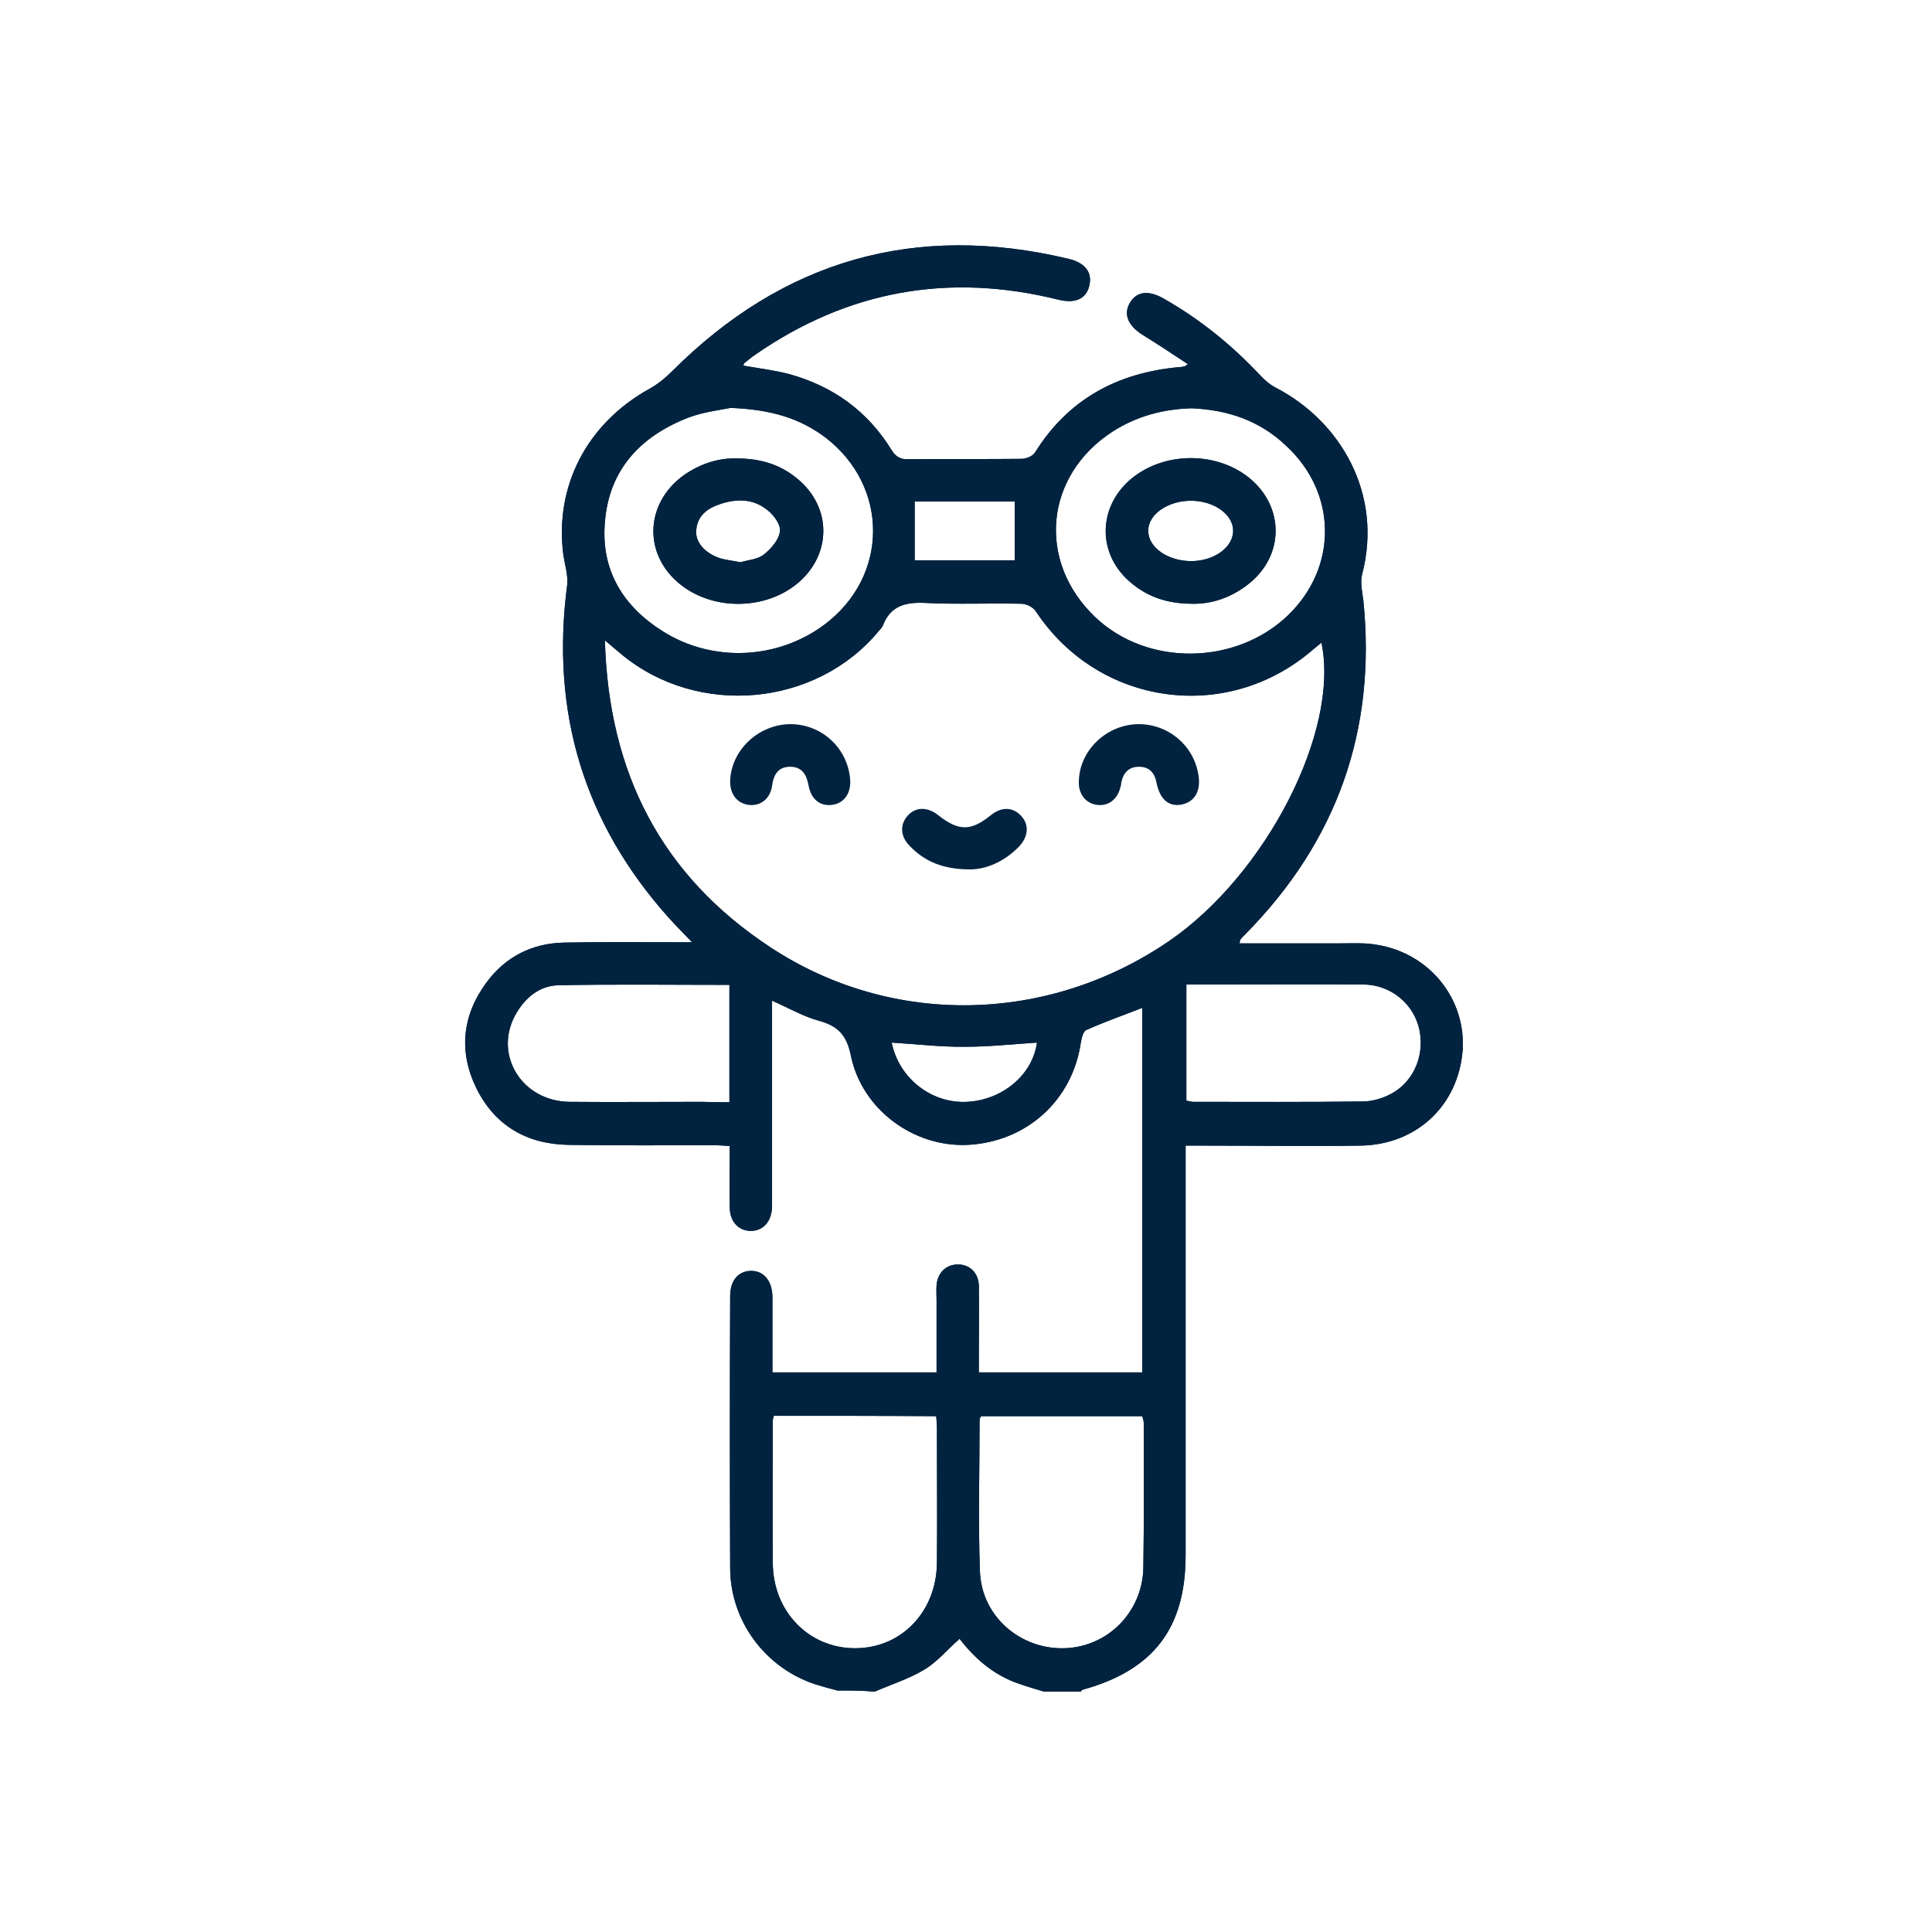
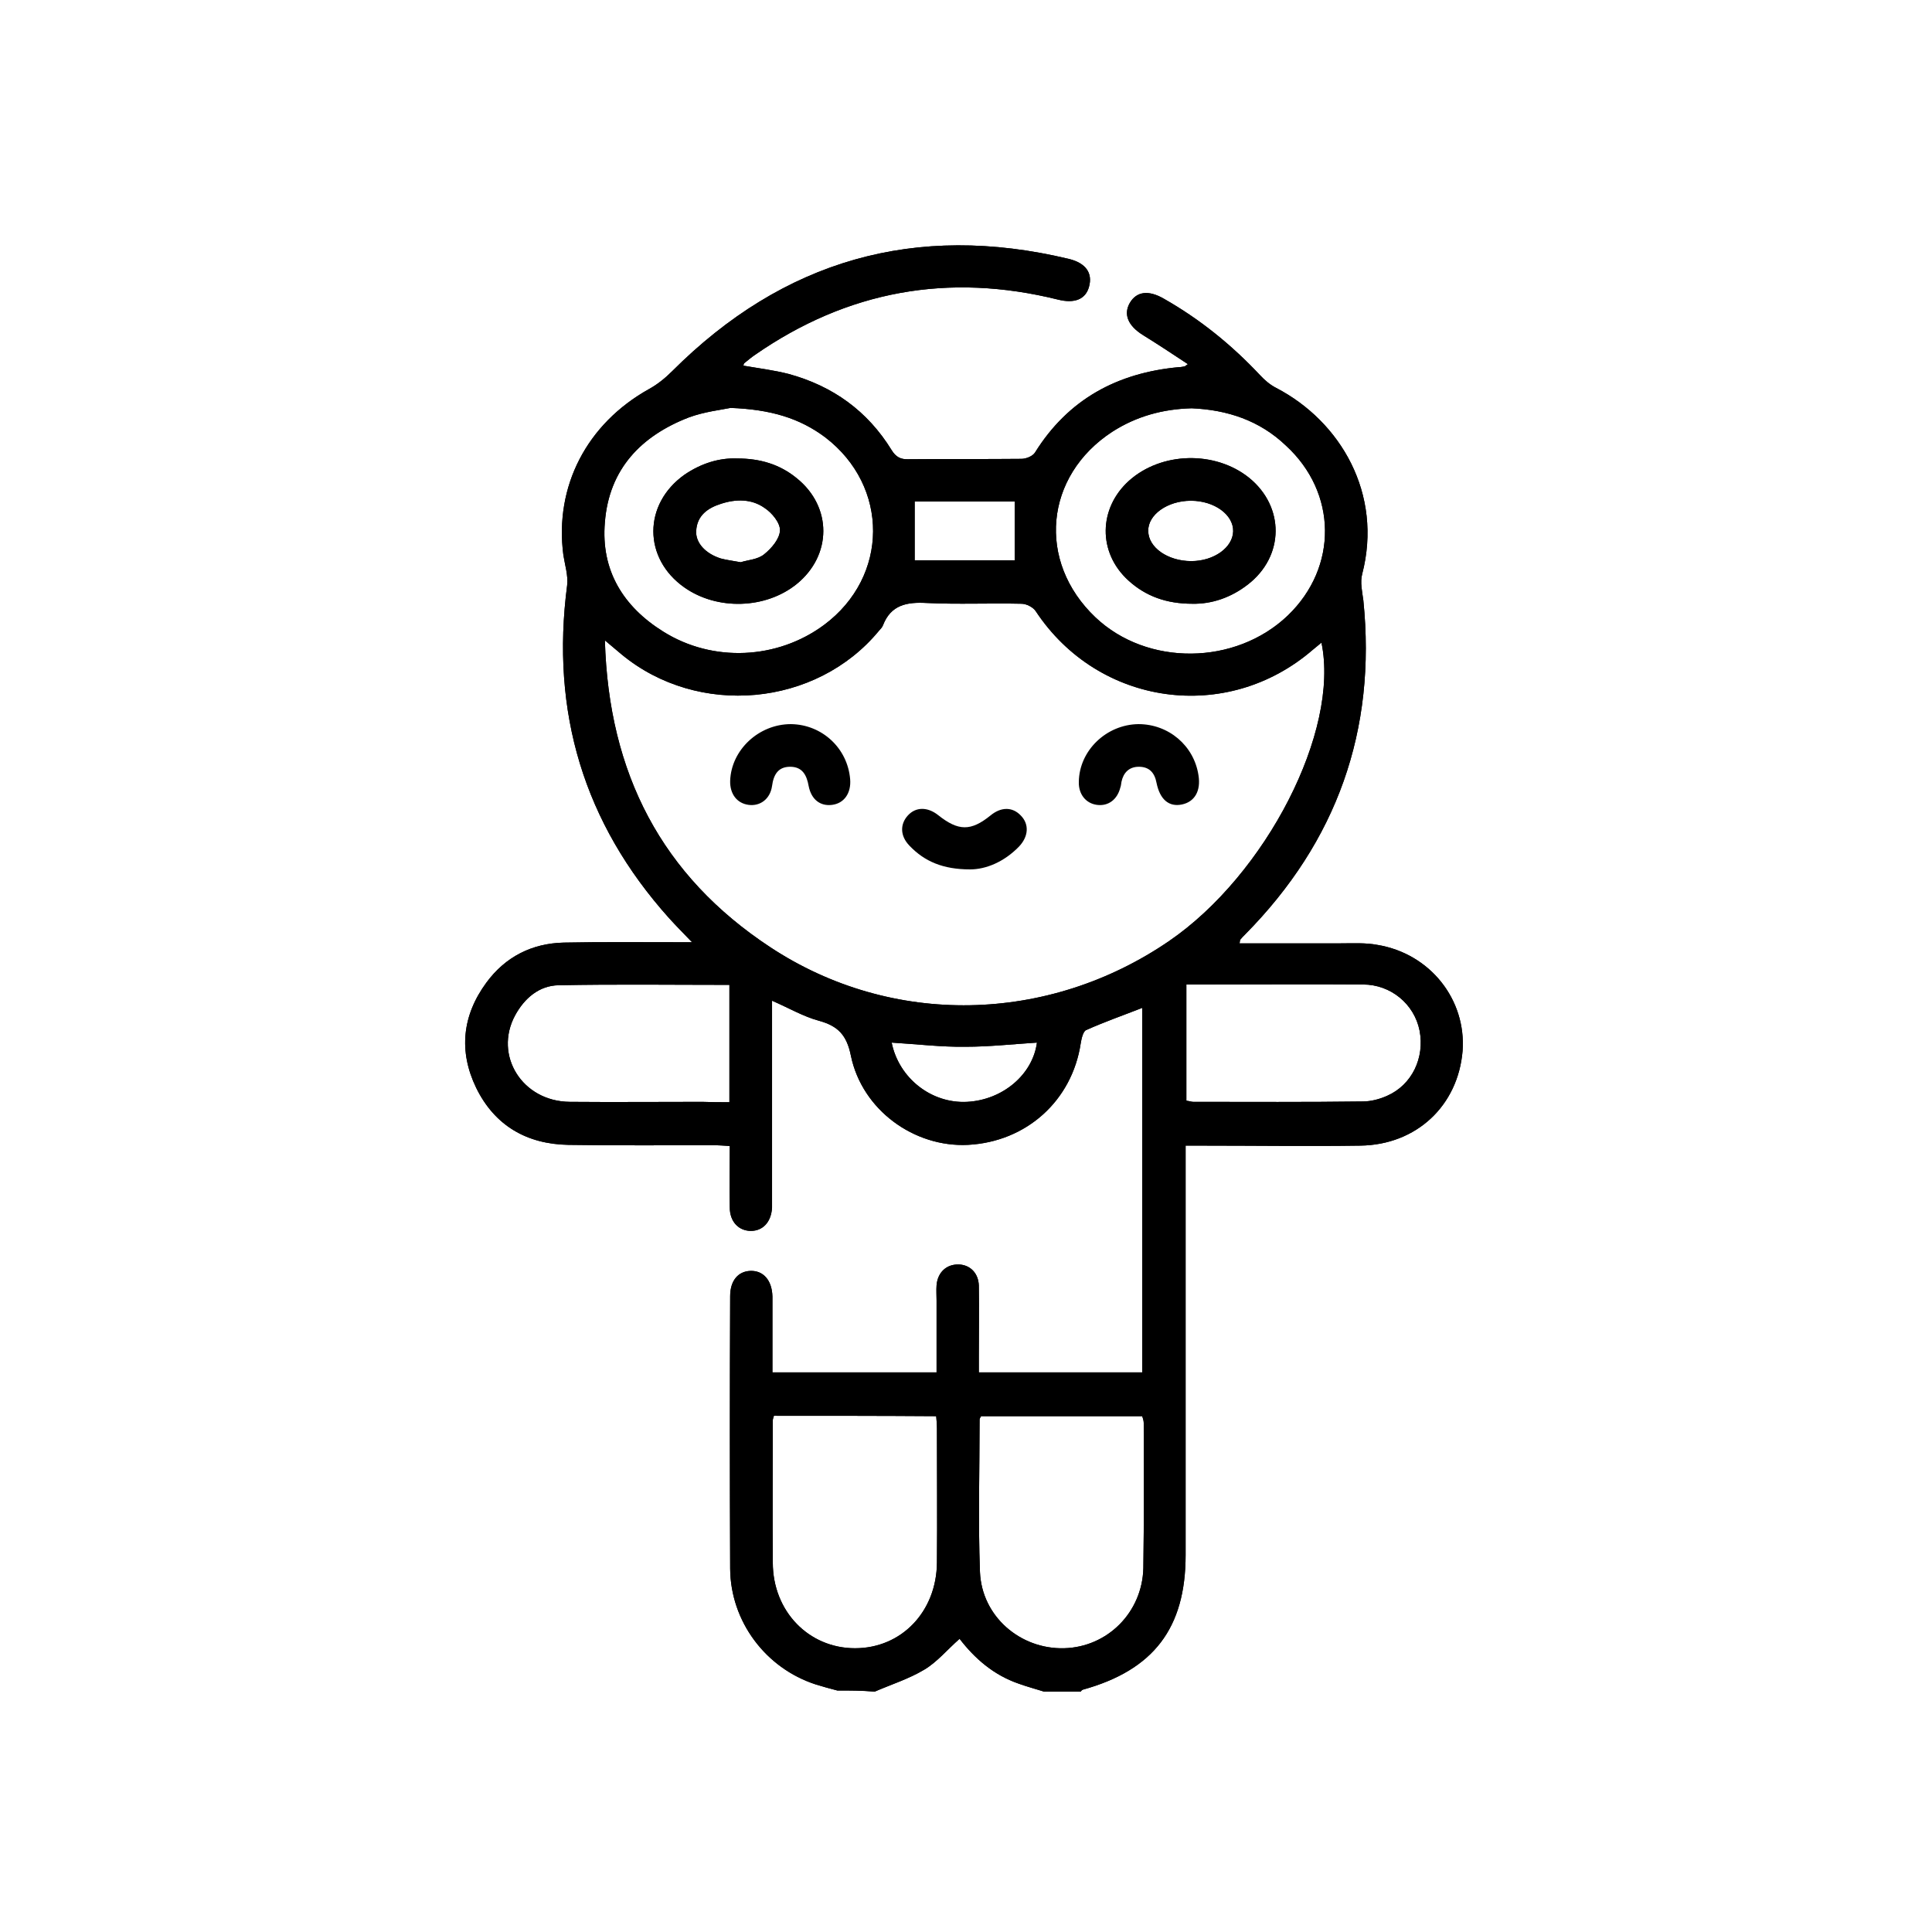
<svg xmlns="http://www.w3.org/2000/svg" width="512" height="512" viewBox="0 0 512 512" fill="none">
-   <path d="M221.9 448C220 447.5 218.1 447 216.2 446.4C202.9 442.1 193.6 429.7 193.5 415.7C193.4 391.6 193.4 367.5 193.5 343.5C193.5 339.4 195.6 336.9 198.9 336.8C202.3 336.7 204.6 339.3 204.7 343.6V363.7H248.2V344.7C248.2 343.3 248.1 341.9 248.2 340.6C248.5 337.1 250.9 335 254.1 335.1C257.1 335.2 259.3 337.4 259.4 340.7C259.5 346.9 259.4 353.2 259.4 359.4V363.7H302.7V267.1C297.6 269.1 292.7 270.8 287.8 273C287 273.4 286.6 275.3 286.4 276.5C284.1 291.7 272 302.6 256.5 303.4C242.3 304.1 228.5 294.2 225.5 279.8C224.4 274.3 222.1 271.9 217 270.5C212.9 269.4 209 267.1 204.6 265.2V320C204.4 323.8 202.2 326.2 199 326.2C195.8 326.2 193.4 323.8 193.4 320C193.3 314.7 193.4 309.3 193.4 303.7C191.8 303.6 190.5 303.5 189.1 303.5C176.3 303.5 163.4 303.6 150.6 303.4C139.6 303.2 131.1 298.3 126.2 288.3C121.5 278.6 122.5 269.1 128.9 260.4C133.9 253.6 140.9 250 149.4 249.8C159.3 249.6 169.1 249.7 179 249.7H183.4C181 247.2 179.1 245.3 177.3 243.3C154.7 218.1 145.9 188.7 150.3 155.1C150.6 152.5 149.7 149.7 149.3 147.1C146.9 128.9 155.5 112.3 172 103.1C174.2 101.9 176.3 100.2 178.1 98.4C207.6 68.9 242.6 58.9 283.2 68.6C287.8 69.7 289.6 72.4 288.6 76C287.7 79.3 284.8 80.5 280.4 79.4C251.4 72.2 224.6 77 200 94.1C199.1 94.7 198.2 95.5 197.3 96.2C197.1 96.3 197.1 96.6 197 96.9C201 97.6 205.1 98.1 209 99.1C220.7 102.3 229.9 108.9 236.3 119.3C237.4 121.1 238.7 121.8 240.8 121.7C250.8 121.6 260.8 121.7 270.7 121.6C271.9 121.6 273.7 120.9 274.3 119.9C283.1 105.8 296.1 98.8 312.4 97.3C312.9 97.3 313.4 97.2 313.9 97.1C314 97.1 314.1 97 314.8 96.5C310.7 93.8 306.8 91.2 302.9 88.8C298.9 86.3 297.7 83.3 299.4 80.3C301.2 77.2 304.4 76.8 308.5 79.2C318 84.6 326.4 91.4 333.9 99.4C335.1 100.7 336.6 102 338.2 102.8C355.3 111.7 366.5 130.9 361 152.1C360.4 154.3 361 156.8 361.3 159.1C364.8 193.5 354.3 223 330 247.6C329.6 248 329.1 248.5 328.7 249C328.6 249.1 328.6 249.4 328.5 250H355.3C358.5 250 361.8 249.8 365 250.4C379 252.7 388.6 264.9 387.6 278.5C386.4 293 375.4 303.4 360.5 303.6C346.7 303.8 332.8 303.6 319 303.6H314.2V412.1C314.2 431.5 305.7 442.6 286.9 447.8C286.7 447.9 286.5 448.1 286.4 448.3H276.7C274.5 447.6 272.2 447 270 446.2C263.3 443.9 258.3 439.5 254.3 434.3C251 437.2 248.3 440.5 244.9 442.5C240.9 444.9 236.2 446.4 231.8 448.3C228.4 448 225.2 448 221.9 448ZM160.3 169.7C161.3 205 175.4 232.1 204.1 251C236.4 272.3 277.8 271.3 309.8 249.4C335.5 231.8 355.1 193.7 350.2 170.3C349.4 171 348.6 171.6 347.9 172.2C325.1 191.9 291.1 187.1 274.5 162C273.8 160.9 272 160 270.7 160C262.3 159.8 254 160.2 245.6 159.8C240.3 159.5 236.1 160.3 234 165.7C233.8 166.3 233.3 166.7 232.9 167.2C216.3 187.3 185 190.2 164.7 173.4C163.5 172.4 162.3 171.4 160.3 169.7ZM260 375.3C259.8 375.7 259.6 375.9 259.6 376.2C259.6 389.7 259.2 403.2 259.7 416.6C260.2 428.4 270.4 437.1 282 436.8C293.5 436.5 302.7 427.3 303 415.6C303.2 402.8 303.1 389.9 303.1 377.1C303.1 376.5 302.9 375.9 302.7 375.3H260ZM205.1 375.2C204.9 375.9 204.8 376.1 204.8 376.4C204.8 389 204.7 401.6 204.8 414.1C204.8 427 214.3 436.8 226.6 436.8C238.9 436.8 248.2 427.1 248.3 414.1C248.4 402.3 248.3 390.4 248.3 378.6C248.3 377.5 248.2 376.4 248.1 375.3C233.5 375.2 219.3 375.2 205.1 375.2ZM315.8 108.2C308.2 108.4 301.2 110.3 294.8 114.4C276.8 126.1 274.7 148.8 290.3 163.6C304 176.6 327.4 176.4 341.3 163.1C354.6 150.3 354.4 130.6 340.8 118.1C333.8 111.4 325.2 108.6 315.8 108.2ZM193.6 108.1C191.2 108.6 186.7 109.1 182.6 110.6C169.9 115.5 161.4 124.3 160.3 138.4C159.2 151.2 165.2 160.8 175.8 167.4C188.9 175.6 206 174.8 218.4 165.6C235.6 152.8 235.7 128.9 218.7 115.9C211.9 110.8 204.2 108.5 193.6 108.1ZM314.4 291.7C315.3 291.8 315.7 292 316.2 292C331.2 292 346.1 292.1 361.1 291.9C363.3 291.9 365.6 291.3 367.6 290.4C374.2 287.5 377.6 280.3 376.2 273.1C374.8 266.1 368.6 260.9 361.2 260.9C347.2 260.8 333.3 260.9 319.3 260.9H314.4V291.7ZM193.3 292.1V261C178.1 261 163 260.8 148 261.1C142.9 261.2 139 264.5 136.5 269.1C130.8 279.7 138.4 291.9 151 292C162.7 292.1 174.4 292 186.1 292C188.5 292.1 190.8 292.1 193.3 292.1ZM236.3 276.3C238.2 285.7 246.8 292.5 256.3 292C265.8 291.5 273.7 284.7 274.8 276.3C268.5 276.7 262.2 277.4 255.9 277.4C249.5 277.5 243 276.7 236.3 276.3ZM268.9 132.9H242.4V148.5H268.9V132.9Z" fill="#01233F" />
-   <path d="M209.6 191.9C217.8 192 224.6 198.2 225.3 206.5C225.6 210.2 223.7 212.9 220.5 213.3C217.4 213.7 215 211.9 214.3 208.3C213.8 205.5 212.7 203.2 209.4 203.2C206.2 203.2 205 205.3 204.6 208.3C204.1 211.8 201.4 213.7 198.4 213.3C195.3 212.9 193.4 210.4 193.5 206.9C193.8 198.7 201.1 191.9 209.6 191.9ZM301.7 191.9C309.7 191.9 316.4 197.6 317.6 205.4C318.3 209.6 316.6 212.5 313.2 213.2C309.8 213.9 307.4 211.9 306.5 207.5C306 204.8 304.6 203.2 301.8 203.2C299.2 203.2 297.7 204.8 297.2 207.2C297.1 207.7 297.1 208.2 296.9 208.7C296.1 211.9 293.7 213.7 290.7 213.3C287.7 212.9 285.8 210.4 285.9 207.2C286 198.9 293.2 192 301.7 191.9ZM257.1 230.4C249.9 230.4 245 228.3 241 224.1C238.5 221.5 238.5 218.4 240.6 216.1C242.7 213.8 245.8 213.8 248.6 216C254 220.3 257.3 220.3 262.5 216.1C265.3 213.8 268.3 213.8 270.5 216.1C272.8 218.4 272.6 221.7 270 224.4C266.1 228.4 261.3 230.4 257.1 230.4ZM316 160C309.1 160 303.6 158 299 153.8C290.9 146.4 291.1 134.7 299.2 127.4C307.8 119.7 322 119.4 331 126.6C340.5 134.3 340.4 147.4 330.7 154.9C326.2 158.4 321.1 160.1 316 160ZM315.7 148.7C321.7 148.7 326.7 145.1 326.8 140.8C326.9 136.4 321.8 132.7 315.6 132.7C309.4 132.7 304.2 136.4 304.3 140.7C304.3 145.1 309.5 148.7 315.7 148.7ZM195.4 121.5C201.5 121.5 206.7 123.1 211.1 126.7C220.6 134.3 220.5 147.2 211.1 154.8C202.9 161.4 190.1 161.8 181.4 155.7C170.4 148 170.4 133.6 181.4 125.8C185.8 122.8 190.6 121.3 195.4 121.5ZM196.3 149C198.1 148.4 200.8 148.3 202.5 146.9C204.5 145.3 206.6 142.8 206.7 140.6C206.8 138.6 204.6 135.9 202.6 134.6C199.2 132.2 195.1 132.2 191.1 133.5C187.6 134.6 184.7 136.6 184.5 140.7C184.3 143.8 186.9 146.7 191 148C192.5 148.4 194.1 148.6 196.3 149Z" fill="#01233F" />
-   <path d="M316 160C309.1 160 303.6 158 299 153.8C290.9 146.4 291.1 134.7 299.2 127.4C307.8 119.7 322 119.4 331 126.6C340.5 134.3 340.4 147.4 330.7 154.9C326.2 158.4 321.1 160.1 316 160ZM315.7 148.7C321.7 148.7 326.7 145.1 326.8 140.8C326.9 136.4 321.8 132.7 315.6 132.7C309.4 132.7 304.2 136.4 304.3 140.7C304.3 145.1 309.5 148.7 315.7 148.7ZM195.4 121.5C201.5 121.5 206.7 123.1 211.1 126.7C220.6 134.3 220.5 147.2 211.1 154.8C202.9 161.4 190.1 161.8 181.4 155.7C170.4 148 170.4 133.6 181.4 125.8C185.8 122.8 190.6 121.3 195.4 121.5ZM196.3 149C198.1 148.4 200.8 148.3 202.5 146.9C204.5 145.3 206.6 142.8 206.7 140.6C206.8 138.6 204.6 135.9 202.6 134.6C199.2 132.2 195.1 132.2 191.1 133.5C187.6 134.6 184.7 136.6 184.5 140.7C184.3 143.8 186.9 146.7 191 148C192.5 148.4 194.1 148.6 196.3 149Z" fill="#01233F" />
-   <path d="M221.9 448C220 447.5 218.1 447 216.2 446.4C202.9 442.1 193.6 429.7 193.5 415.7C193.4 391.6 193.4 367.5 193.5 343.5C193.5 339.4 195.6 336.9 198.9 336.8C202.3 336.7 204.6 339.3 204.7 343.6V363.7H248.2V344.7C248.2 343.3 248.1 341.9 248.2 340.6C248.5 337.1 250.9 335 254.1 335.1C257.1 335.2 259.3 337.4 259.4 340.7C259.5 346.9 259.4 353.2 259.4 359.4V363.7H302.7V267.1C297.6 269.1 292.7 270.8 287.8 273C287 273.4 286.6 275.3 286.4 276.5C284.1 291.7 272 302.6 256.5 303.4C242.3 304.1 228.5 294.2 225.5 279.8C224.4 274.3 222.1 271.9 217 270.5C212.9 269.4 209 267.1 204.6 265.2V320C204.4 323.8 202.2 326.2 199 326.2C195.8 326.2 193.4 323.8 193.4 320C193.3 314.7 193.4 309.3 193.4 303.7C191.8 303.6 190.5 303.5 189.1 303.5C176.3 303.5 163.4 303.6 150.6 303.4C139.6 303.2 131.1 298.3 126.2 288.3C121.5 278.6 122.5 269.1 128.9 260.4C133.9 253.6 140.9 250 149.4 249.8C159.3 249.6 169.1 249.7 179 249.7H183.4C181 247.2 179.1 245.3 177.3 243.3C154.7 218.1 145.9 188.7 150.3 155.1C150.6 152.5 149.7 149.7 149.3 147.1C146.9 128.9 155.5 112.3 172 103.1C174.2 101.9 176.3 100.2 178.1 98.4C207.6 68.9 242.6 58.9 283.2 68.6C287.8 69.7 289.6 72.4 288.6 76C287.7 79.3 284.8 80.5 280.4 79.4C251.4 72.2 224.6 77 200 94.1C199.1 94.7 198.2 95.5 197.3 96.2C197.1 96.3 197.1 96.6 197 96.9C201 97.6 205.1 98.1 209 99.1C220.7 102.3 229.9 108.9 236.3 119.3C237.4 121.1 238.7 121.8 240.8 121.7C250.8 121.6 260.8 121.7 270.7 121.6C271.9 121.6 273.7 120.9 274.3 119.9C283.1 105.8 296.1 98.8 312.4 97.3C312.9 97.3 313.4 97.2 313.9 97.1C314 97.1 314.1 97 314.8 96.5C310.7 93.8 306.8 91.2 302.9 88.8C298.9 86.3 297.7 83.3 299.4 80.3C301.2 77.2 304.4 76.8 308.5 79.2C318 84.6 326.4 91.4 333.9 99.4C335.1 100.7 336.6 102 338.2 102.8C355.3 111.7 366.5 130.9 361 152.1C360.4 154.3 361 156.8 361.3 159.1C364.8 193.5 354.3 223 330 247.6C329.6 248 329.1 248.5 328.7 249C328.6 249.1 328.6 249.4 328.5 250H355.3C358.5 250 361.8 249.8 365 250.4C379 252.7 388.6 264.9 387.6 278.5C386.4 293 375.4 303.4 360.5 303.6C346.7 303.8 332.8 303.6 319 303.6H314.2V412.1C314.2 431.5 305.7 442.6 286.9 447.8C286.7 447.9 286.5 448.1 286.4 448.3H276.7C274.5 447.6 272.2 447 270 446.2C263.3 443.9 258.3 439.5 254.3 434.3C251 437.2 248.3 440.5 244.9 442.5C240.9 444.9 236.2 446.4 231.8 448.3C228.4 448 225.2 448 221.9 448ZM160.3 169.7C161.3 205 175.4 232.1 204.1 251C236.4 272.3 277.8 271.3 309.8 249.4C335.5 231.8 355.1 193.7 350.2 170.3C349.4 171 348.6 171.6 347.9 172.2C325.1 191.9 291.1 187.1 274.5 162C273.8 160.9 272 160 270.7 160C262.3 159.8 254 160.2 245.6 159.8C240.3 159.5 236.1 160.3 234 165.7C233.8 166.3 233.3 166.7 232.9 167.2C216.3 187.3 185 190.2 164.7 173.4C163.5 172.4 162.3 171.4 160.3 169.7ZM260 375.3C259.8 375.7 259.6 375.9 259.6 376.2C259.6 389.7 259.2 403.2 259.7 416.6C260.2 428.4 270.4 437.1 282 436.8C293.5 436.5 302.7 427.3 303 415.6C303.2 402.8 303.1 389.9 303.1 377.1C303.1 376.5 302.9 375.9 302.7 375.3H260ZM205.1 375.2C204.9 375.9 204.8 376.1 204.8 376.4C204.8 389 204.7 401.6 204.8 414.1C204.8 427 214.3 436.8 226.6 436.8C238.9 436.8 248.2 427.1 248.3 414.1C248.4 402.3 248.3 390.4 248.3 378.6C248.3 377.5 248.2 376.4 248.1 375.3C233.5 375.2 219.3 375.2 205.1 375.2ZM315.8 108.2C308.2 108.4 301.2 110.3 294.8 114.4C276.8 126.1 274.7 148.8 290.3 163.6C304 176.6 327.4 176.4 341.3 163.1C354.6 150.3 354.4 130.6 340.8 118.1C333.8 111.4 325.2 108.6 315.8 108.2ZM193.6 108.1C191.2 108.6 186.7 109.1 182.6 110.6C169.9 115.5 161.4 124.3 160.3 138.4C159.2 151.2 165.2 160.8 175.8 167.4C188.9 175.6 206 174.8 218.4 165.6C235.6 152.8 235.7 128.9 218.7 115.9C211.9 110.8 204.2 108.5 193.6 108.1ZM314.4 291.7C315.3 291.8 315.7 292 316.2 292C331.2 292 346.1 292.1 361.1 291.9C363.3 291.9 365.6 291.3 367.6 290.4C374.2 287.5 377.6 280.3 376.2 273.1C374.8 266.1 368.6 260.9 361.2 260.9C347.2 260.8 333.3 260.9 319.3 260.9H314.4V291.7ZM193.3 292.1V261C178.1 261 163 260.8 148 261.1C142.9 261.2 139 264.5 136.5 269.1C130.8 279.7 138.4 291.9 151 292C162.7 292.1 174.4 292 186.1 292C188.5 292.1 190.8 292.1 193.3 292.1ZM236.3 276.3C238.2 285.7 246.8 292.5 256.3 292C265.8 291.5 273.7 284.7 274.8 276.3C268.5 276.7 262.2 277.4 255.9 277.4C249.5 277.5 243 276.7 236.3 276.3ZM268.9 132.9H242.4V148.5H268.9V132.9Z" fill="#01233F" />
+   <path d="M221.9 448C220 447.5 218.1 447 216.2 446.4C202.9 442.1 193.6 429.7 193.5 415.7C193.4 391.6 193.4 367.5 193.5 343.5C193.5 339.4 195.6 336.9 198.9 336.8C202.3 336.7 204.6 339.3 204.7 343.6V363.7H248.2V344.7C248.2 343.3 248.1 341.9 248.2 340.6C248.5 337.1 250.9 335 254.1 335.1C257.1 335.2 259.3 337.4 259.4 340.7C259.5 346.9 259.4 353.2 259.4 359.4V363.7H302.7V267.1C297.6 269.1 292.7 270.8 287.8 273C287 273.4 286.6 275.3 286.4 276.5C284.1 291.7 272 302.6 256.5 303.4C242.3 304.1 228.5 294.2 225.5 279.8C224.4 274.3 222.1 271.9 217 270.5C212.9 269.4 209 267.1 204.6 265.2V320C204.4 323.8 202.2 326.2 199 326.2C195.8 326.2 193.4 323.8 193.4 320C193.3 314.7 193.4 309.3 193.4 303.7C191.8 303.6 190.5 303.5 189.1 303.5C176.3 303.5 163.4 303.6 150.6 303.4C139.6 303.2 131.1 298.3 126.2 288.3C121.5 278.6 122.5 269.1 128.9 260.4C133.9 253.6 140.9 250 149.4 249.8C159.3 249.6 169.1 249.7 179 249.7H183.4C181 247.2 179.1 245.3 177.3 243.3C154.7 218.1 145.9 188.7 150.3 155.1C150.6 152.5 149.7 149.7 149.3 147.1C146.9 128.9 155.5 112.3 172 103.1C174.2 101.9 176.3 100.2 178.1 98.4C207.6 68.9 242.6 58.9 283.2 68.6C287.8 69.7 289.6 72.4 288.6 76C287.7 79.3 284.8 80.5 280.4 79.4C251.4 72.2 224.6 77 200 94.1C199.1 94.7 198.2 95.5 197.3 96.2C197.1 96.3 197.1 96.6 197 96.9C201 97.6 205.1 98.1 209 99.1C220.7 102.3 229.9 108.9 236.3 119.3C237.4 121.1 238.7 121.8 240.8 121.7C250.8 121.6 260.8 121.7 270.7 121.6C271.9 121.6 273.7 120.9 274.3 119.9C283.1 105.8 296.1 98.8 312.4 97.3C312.9 97.3 313.4 97.2 313.9 97.1C314 97.1 314.1 97 314.8 96.5C310.7 93.8 306.8 91.2 302.9 88.8C298.9 86.3 297.7 83.3 299.4 80.3C301.2 77.2 304.4 76.8 308.5 79.2C318 84.6 326.4 91.4 333.9 99.4C335.1 100.7 336.6 102 338.2 102.8C355.3 111.7 366.5 130.9 361 152.1C360.4 154.3 361 156.8 361.3 159.1C364.8 193.5 354.3 223 330 247.6C329.6 248 329.1 248.5 328.7 249C328.6 249.1 328.6 249.4 328.5 250H355.3C358.5 250 361.8 249.8 365 250.4C379 252.7 388.6 264.9 387.6 278.5C386.4 293 375.4 303.4 360.5 303.6C346.7 303.8 332.8 303.6 319 303.6H314.2V412.1C314.2 431.5 305.7 442.6 286.9 447.8C286.7 447.9 286.5 448.1 286.4 448.3H276.7C274.5 447.6 272.2 447 270 446.2C263.3 443.9 258.3 439.5 254.3 434.3C251 437.2 248.3 440.5 244.9 442.5C240.9 444.9 236.2 446.4 231.8 448.3C228.4 448 225.2 448 221.9 448ZM160.3 169.7C161.3 205 175.4 232.1 204.1 251C236.4 272.3 277.8 271.3 309.8 249.4C335.5 231.8 355.1 193.7 350.2 170.3C349.4 171 348.6 171.6 347.9 172.2C325.1 191.9 291.1 187.1 274.5 162C273.8 160.9 272 160 270.7 160C262.3 159.8 254 160.2 245.6 159.8C240.3 159.5 236.1 160.3 234 165.7C233.8 166.3 233.3 166.7 232.9 167.2C216.3 187.3 185 190.2 164.7 173.4C163.5 172.4 162.3 171.4 160.3 169.7ZM260 375.3C259.8 375.7 259.6 375.9 259.6 376.2C259.6 389.7 259.2 403.2 259.7 416.6C260.2 428.4 270.4 437.1 282 436.8C293.5 436.5 302.7 427.3 303 415.6C303.2 402.8 303.1 389.9 303.1 377.1C303.1 376.5 302.9 375.9 302.7 375.3H260ZM205.1 375.2C204.9 375.9 204.8 376.1 204.8 376.4C204.8 389 204.7 401.6 204.8 414.1C204.8 427 214.3 436.8 226.6 436.8C238.9 436.8 248.2 427.1 248.3 414.1C248.4 402.3 248.3 390.4 248.3 378.6C248.3 377.5 248.2 376.4 248.1 375.3C233.5 375.2 219.3 375.2 205.1 375.2ZM315.8 108.2C308.2 108.4 301.2 110.3 294.8 114.4C276.8 126.1 274.7 148.8 290.3 163.6C304 176.6 327.4 176.4 341.3 163.1C354.6 150.3 354.4 130.6 340.8 118.1C333.8 111.4 325.2 108.6 315.8 108.2ZM193.6 108.1C191.2 108.6 186.7 109.1 182.6 110.6C169.9 115.5 161.4 124.3 160.3 138.4C159.2 151.2 165.2 160.8 175.8 167.4C188.9 175.6 206 174.8 218.4 165.6C235.6 152.8 235.7 128.9 218.7 115.9C211.9 110.8 204.2 108.5 193.6 108.1ZM314.4 291.7C315.3 291.8 315.7 292 316.2 292C331.2 292 346.1 292.1 361.1 291.9C363.3 291.9 365.6 291.3 367.6 290.4C374.2 287.5 377.6 280.3 376.2 273.1C374.8 266.1 368.6 260.9 361.2 260.9C347.2 260.8 333.3 260.9 319.3 260.9H314.4V291.7ZM193.3 292.1V261C178.1 261 163 260.8 148 261.1C142.9 261.2 139 264.5 136.5 269.1C130.8 279.7 138.4 291.9 151 292C162.7 292.1 174.4 292 186.1 292C188.5 292.1 190.8 292.1 193.3 292.1ZM236.3 276.3C238.2 285.7 246.8 292.5 256.3 292C265.8 291.5 273.7 284.7 274.8 276.3C268.5 276.7 262.2 277.4 255.9 277.4C249.5 277.5 243 276.7 236.3 276.3ZM268.9 132.9H242.4V148.5H268.9V132.9Z" fill="currentColor" />
+   <path d="M209.6 191.9C217.8 192 224.6 198.2 225.3 206.5C225.6 210.2 223.7 212.9 220.5 213.3C217.4 213.7 215 211.9 214.3 208.3C213.8 205.5 212.7 203.2 209.4 203.2C206.2 203.2 205 205.3 204.6 208.3C204.1 211.8 201.4 213.7 198.4 213.3C195.3 212.9 193.4 210.4 193.5 206.9C193.8 198.7 201.1 191.9 209.6 191.9ZM301.7 191.9C309.7 191.9 316.4 197.6 317.6 205.4C318.3 209.6 316.6 212.5 313.2 213.2C309.8 213.9 307.4 211.9 306.5 207.5C306 204.8 304.6 203.2 301.8 203.2C299.2 203.2 297.7 204.8 297.2 207.2C297.1 207.7 297.1 208.2 296.9 208.7C296.1 211.9 293.7 213.7 290.7 213.3C287.7 212.9 285.8 210.4 285.9 207.2C286 198.9 293.2 192 301.7 191.9ZM257.1 230.4C249.9 230.4 245 228.3 241 224.1C238.5 221.5 238.5 218.4 240.6 216.1C242.7 213.8 245.8 213.8 248.6 216C254 220.3 257.3 220.3 262.5 216.1C265.3 213.8 268.3 213.8 270.5 216.1C272.8 218.4 272.6 221.7 270 224.4C266.1 228.4 261.3 230.4 257.1 230.4ZM316 160C309.1 160 303.6 158 299 153.8C290.9 146.4 291.1 134.7 299.2 127.4C307.8 119.7 322 119.4 331 126.6C340.5 134.3 340.4 147.4 330.7 154.9C326.2 158.4 321.1 160.1 316 160ZM315.7 148.7C321.7 148.7 326.7 145.1 326.8 140.8C326.9 136.4 321.8 132.7 315.6 132.7C309.4 132.7 304.2 136.4 304.3 140.7C304.3 145.1 309.5 148.7 315.7 148.7ZM195.4 121.5C201.5 121.5 206.7 123.1 211.1 126.7C220.6 134.3 220.5 147.2 211.1 154.8C202.9 161.4 190.1 161.8 181.4 155.7C170.4 148 170.4 133.6 181.4 125.8C185.8 122.8 190.6 121.3 195.4 121.5ZM196.3 149C198.1 148.4 200.8 148.3 202.5 146.9C204.5 145.3 206.6 142.8 206.7 140.6C206.8 138.6 204.6 135.9 202.6 134.6C199.2 132.2 195.1 132.2 191.1 133.5C187.6 134.6 184.7 136.6 184.5 140.7C184.3 143.8 186.9 146.7 191 148C192.5 148.4 194.1 148.6 196.3 149Z" fill="currentColor" />
+   <path d="M316 160C309.1 160 303.6 158 299 153.8C290.9 146.4 291.1 134.7 299.2 127.4C307.8 119.7 322 119.4 331 126.6C340.5 134.3 340.4 147.4 330.7 154.9C326.2 158.4 321.1 160.1 316 160ZM315.7 148.7C321.7 148.7 326.7 145.1 326.8 140.8C326.9 136.4 321.8 132.7 315.6 132.7C309.4 132.7 304.2 136.4 304.3 140.7C304.3 145.1 309.5 148.7 315.7 148.7ZM195.4 121.5C201.5 121.5 206.7 123.1 211.1 126.7C220.6 134.3 220.5 147.2 211.1 154.8C202.9 161.4 190.1 161.8 181.4 155.7C170.4 148 170.4 133.6 181.4 125.8C185.8 122.8 190.6 121.3 195.4 121.5ZM196.3 149C198.1 148.4 200.8 148.3 202.5 146.9C204.5 145.3 206.6 142.8 206.7 140.6C206.8 138.6 204.6 135.9 202.6 134.6C199.2 132.2 195.1 132.2 191.1 133.5C187.6 134.6 184.7 136.6 184.5 140.7C184.3 143.8 186.9 146.7 191 148C192.5 148.4 194.1 148.6 196.3 149Z" fill="currentColor" />
+   <path d="M221.9 448C220 447.5 218.1 447 216.2 446.4C202.9 442.1 193.6 429.7 193.5 415.7C193.4 391.6 193.4 367.5 193.5 343.5C193.5 339.4 195.6 336.9 198.9 336.8C202.3 336.7 204.6 339.3 204.7 343.6V363.7H248.2V344.7C248.2 343.3 248.1 341.9 248.2 340.6C248.5 337.1 250.9 335 254.1 335.1C257.1 335.2 259.3 337.4 259.4 340.7C259.5 346.9 259.4 353.2 259.4 359.4V363.7H302.7V267.1C297.6 269.1 292.7 270.8 287.8 273C287 273.4 286.6 275.3 286.4 276.5C284.1 291.7 272 302.6 256.5 303.4C242.3 304.1 228.5 294.2 225.5 279.8C224.4 274.3 222.1 271.9 217 270.5C212.9 269.4 209 267.1 204.6 265.2V320C204.4 323.8 202.2 326.2 199 326.2C195.8 326.2 193.4 323.8 193.4 320C193.3 314.7 193.4 309.3 193.4 303.7C191.8 303.6 190.5 303.5 189.1 303.5C176.3 303.5 163.4 303.6 150.6 303.4C139.6 303.2 131.1 298.3 126.2 288.3C121.5 278.6 122.5 269.1 128.9 260.4C133.9 253.6 140.9 250 149.4 249.8C159.3 249.6 169.1 249.7 179 249.7H183.4C181 247.2 179.1 245.3 177.3 243.3C154.7 218.1 145.9 188.7 150.3 155.1C150.6 152.5 149.7 149.7 149.3 147.1C146.9 128.9 155.5 112.3 172 103.1C174.2 101.9 176.3 100.2 178.1 98.4C207.6 68.9 242.6 58.9 283.2 68.6C287.8 69.7 289.6 72.4 288.6 76C287.7 79.3 284.8 80.5 280.4 79.4C251.4 72.2 224.6 77 200 94.1C199.1 94.7 198.2 95.5 197.3 96.2C197.1 96.3 197.1 96.6 197 96.9C201 97.6 205.1 98.1 209 99.1C220.7 102.3 229.9 108.9 236.3 119.3C237.4 121.1 238.7 121.8 240.8 121.7C250.8 121.6 260.8 121.7 270.7 121.6C271.9 121.6 273.7 120.9 274.3 119.9C283.1 105.8 296.1 98.8 312.4 97.3C312.9 97.3 313.4 97.2 313.9 97.1C314 97.1 314.1 97 314.8 96.5C310.7 93.8 306.8 91.2 302.9 88.8C298.9 86.3 297.7 83.3 299.4 80.3C301.2 77.2 304.4 76.8 308.5 79.2C318 84.6 326.4 91.4 333.9 99.4C335.1 100.7 336.6 102 338.2 102.8C355.3 111.7 366.5 130.9 361 152.1C360.4 154.3 361 156.8 361.3 159.1C364.8 193.5 354.3 223 330 247.6C329.6 248 329.1 248.5 328.7 249C328.6 249.1 328.6 249.4 328.5 250H355.3C358.5 250 361.8 249.8 365 250.4C379 252.7 388.6 264.9 387.6 278.5C386.4 293 375.4 303.4 360.5 303.6C346.7 303.8 332.8 303.6 319 303.6H314.2V412.1C314.2 431.5 305.7 442.6 286.9 447.8C286.7 447.9 286.5 448.1 286.4 448.3H276.7C274.5 447.6 272.2 447 270 446.2C263.3 443.9 258.3 439.5 254.3 434.3C251 437.2 248.3 440.5 244.9 442.5C240.9 444.9 236.2 446.4 231.8 448.3C228.4 448 225.2 448 221.9 448ZM160.3 169.7C161.3 205 175.4 232.1 204.1 251C236.4 272.3 277.8 271.3 309.8 249.4C335.5 231.8 355.1 193.7 350.2 170.3C349.4 171 348.6 171.6 347.9 172.2C325.1 191.9 291.1 187.1 274.5 162C273.8 160.9 272 160 270.7 160C262.3 159.8 254 160.2 245.6 159.8C240.3 159.5 236.1 160.3 234 165.7C233.8 166.3 233.3 166.7 232.9 167.2C216.3 187.3 185 190.2 164.7 173.4C163.5 172.4 162.3 171.4 160.3 169.7ZM260 375.3C259.8 375.7 259.6 375.9 259.6 376.2C259.6 389.7 259.2 403.2 259.7 416.6C260.2 428.4 270.4 437.1 282 436.8C293.5 436.5 302.7 427.3 303 415.6C303.2 402.8 303.1 389.9 303.1 377.1C303.1 376.5 302.9 375.9 302.7 375.3H260ZM205.1 375.2C204.9 375.9 204.8 376.1 204.8 376.4C204.8 389 204.7 401.6 204.8 414.1C204.8 427 214.3 436.8 226.6 436.8C238.9 436.8 248.2 427.1 248.3 414.1C248.4 402.3 248.3 390.4 248.3 378.6C248.3 377.5 248.2 376.4 248.1 375.3C233.5 375.2 219.3 375.2 205.1 375.2ZM315.8 108.2C308.2 108.4 301.2 110.3 294.8 114.4C276.8 126.1 274.7 148.8 290.3 163.6C304 176.6 327.4 176.4 341.3 163.1C354.6 150.3 354.4 130.6 340.8 118.1C333.8 111.4 325.2 108.6 315.8 108.2ZM193.6 108.1C191.2 108.6 186.7 109.1 182.6 110.6C169.9 115.5 161.4 124.3 160.3 138.4C159.2 151.2 165.2 160.8 175.8 167.4C188.9 175.6 206 174.8 218.4 165.6C235.6 152.8 235.7 128.9 218.7 115.9C211.9 110.8 204.2 108.5 193.6 108.1ZM314.4 291.7C315.3 291.8 315.7 292 316.2 292C331.2 292 346.1 292.1 361.1 291.9C363.3 291.9 365.6 291.3 367.6 290.4C374.2 287.5 377.6 280.3 376.2 273.1C374.8 266.1 368.6 260.9 361.2 260.9C347.2 260.8 333.3 260.9 319.3 260.9H314.4V291.7ZM193.3 292.1V261C178.1 261 163 260.8 148 261.1C142.9 261.2 139 264.5 136.5 269.1C130.8 279.7 138.4 291.9 151 292C162.7 292.1 174.4 292 186.1 292C188.5 292.1 190.8 292.1 193.3 292.1ZM236.3 276.3C238.2 285.7 246.8 292.5 256.3 292C265.8 291.5 273.7 284.7 274.8 276.3C268.5 276.7 262.2 277.4 255.9 277.4C249.5 277.5 243 276.7 236.3 276.3ZM268.9 132.9H242.4V148.5H268.9V132.9Z" fill="currentColor" />
</svg>
